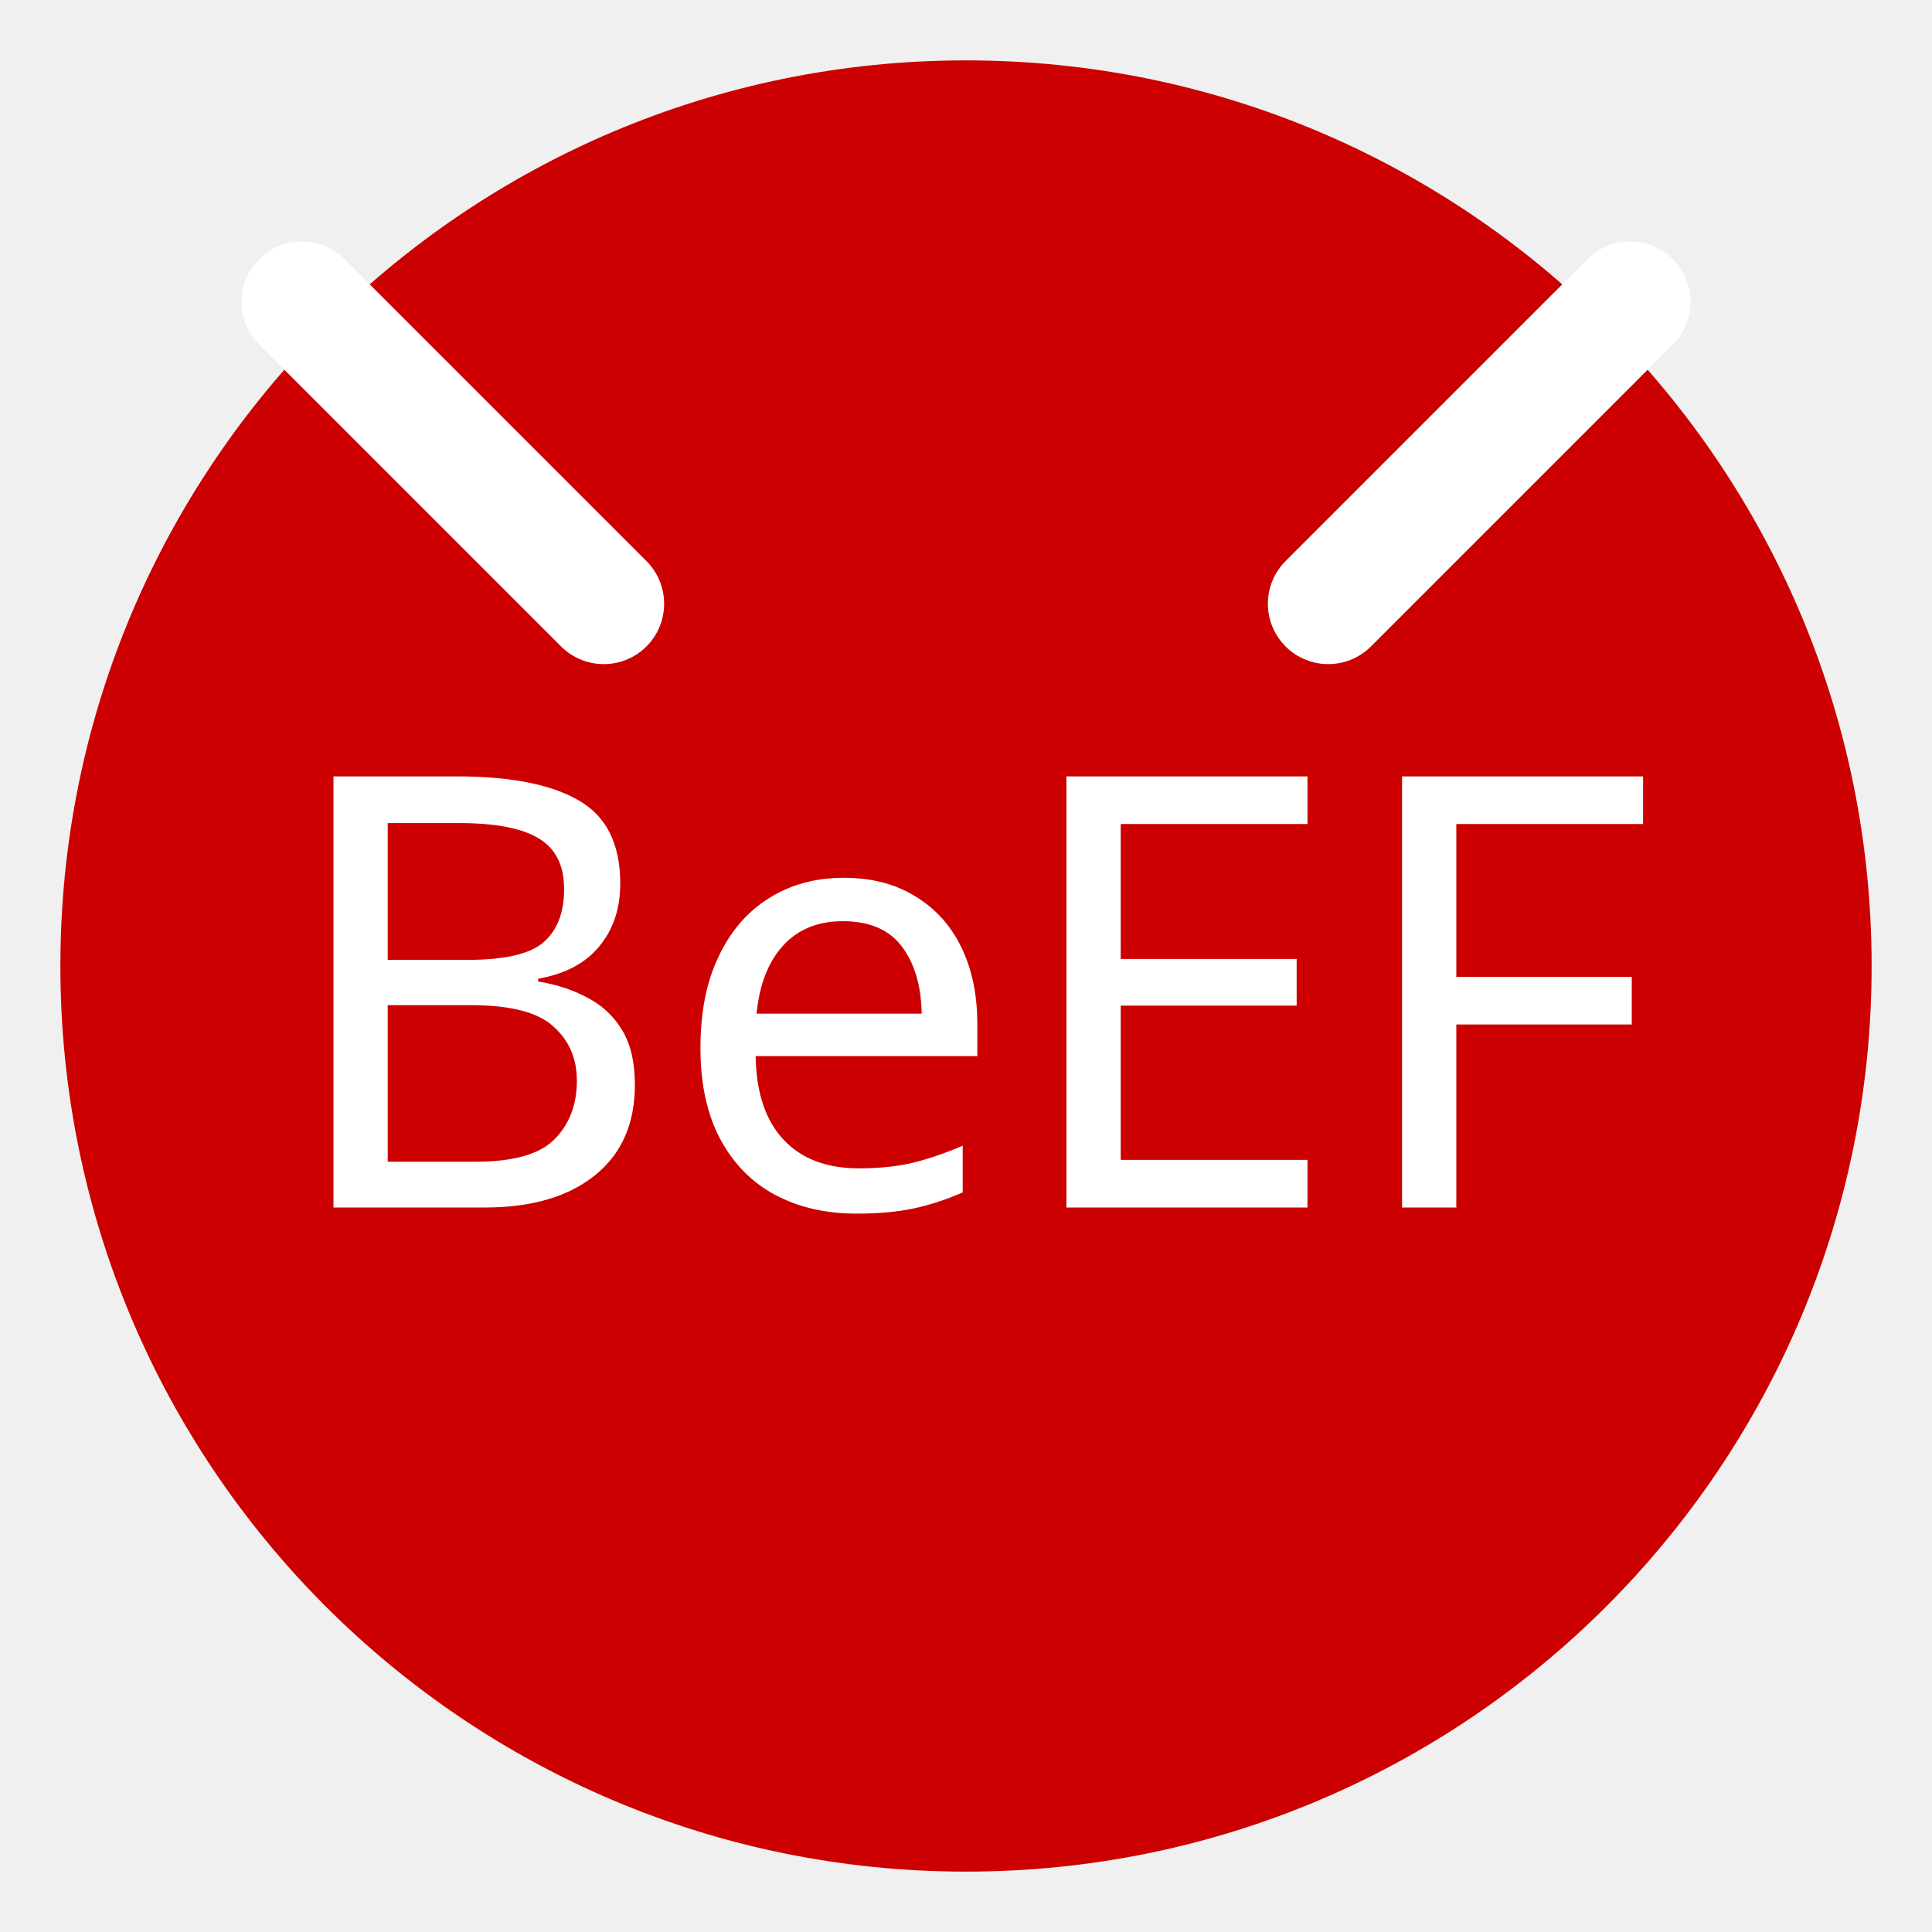
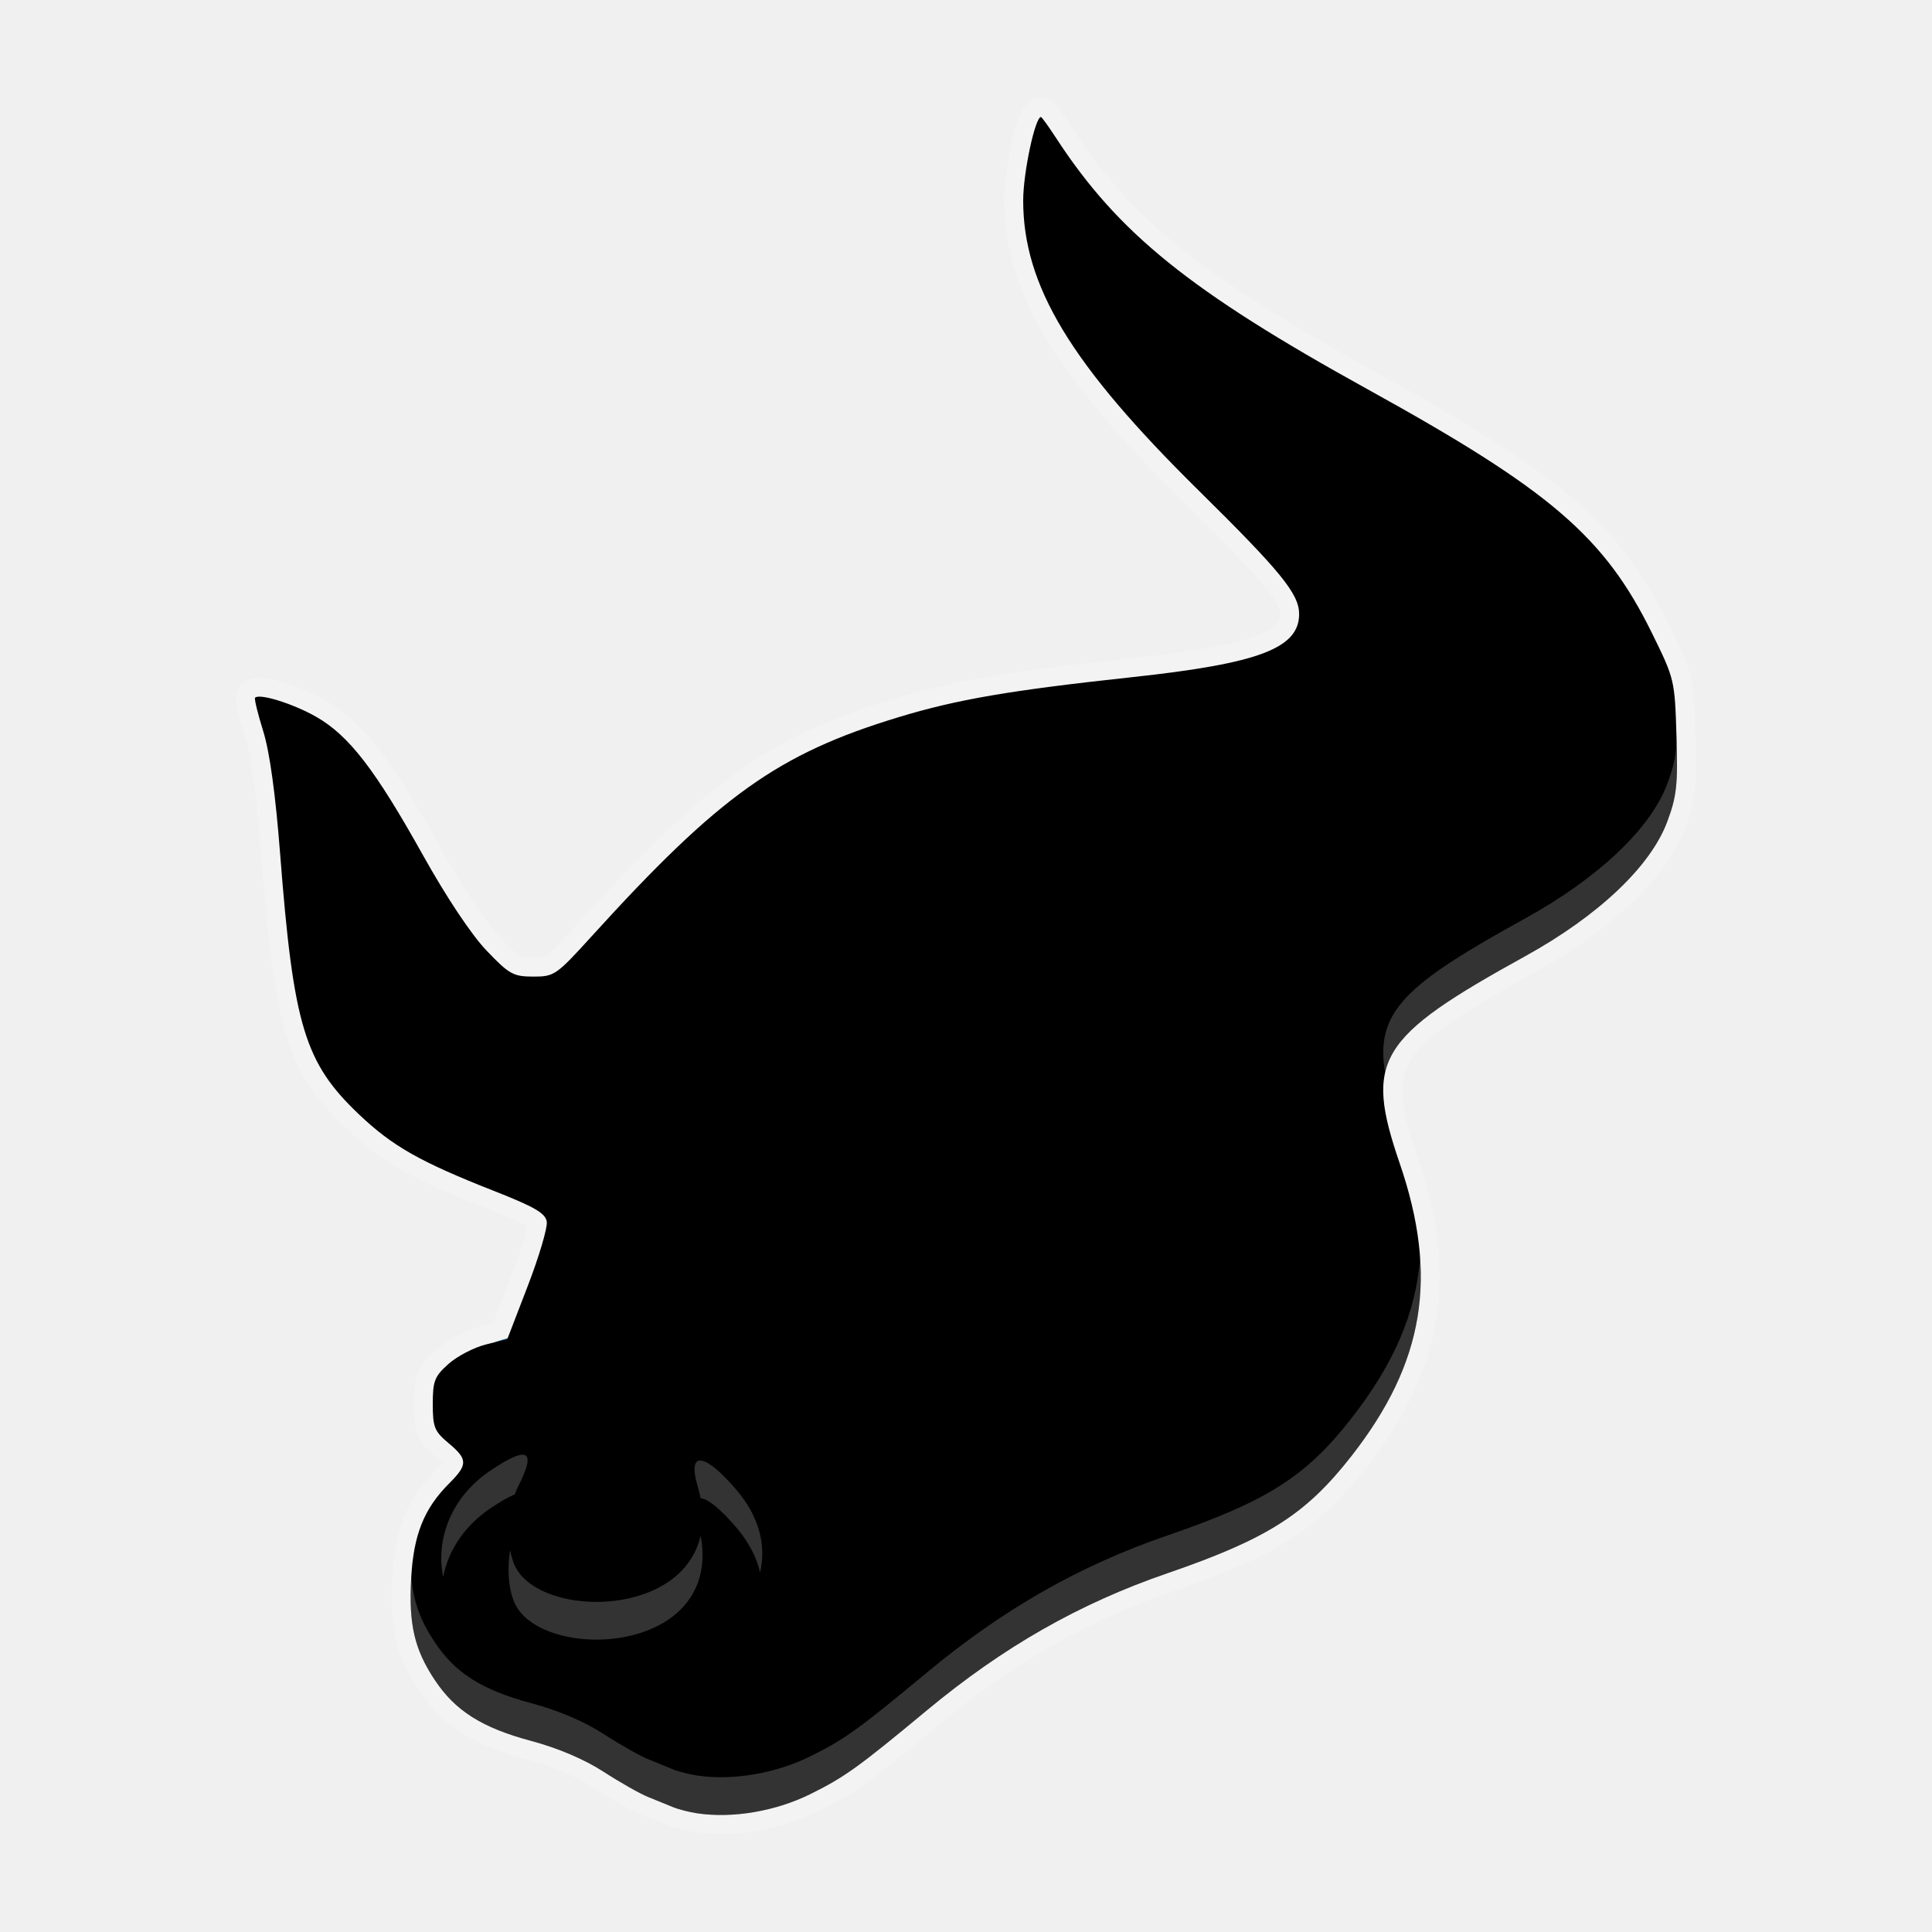
- <svg xmlns="http://www.w3.org/2000/svg" viewBox="0 0 64 64">
-   <circle cx="32" cy="32" r="30" fill="#c00" />
-   <path d="M20 20 L10 10 M44 20 L54 10" stroke="#fff" stroke-width="4" stroke-linecap="round" />
-   <text x="32" y="40" font-size="20" text-anchor="middle" fill="#fff" font-family="sans-serif">BeEF</text>
+ <svg xmlns="http://www.w3.org/2000/svg" width="512" height="512" version="1.1" viewBox="0 0 135.47 135.47">
+   <path d="       m48.906 127.15c-0.568-0.084-1.343-0.282-1.722-0.441-0.379-0.159-1.154-0.475-1.722-0.701-0.568-0.226-1.984-1.027-3.147-1.78-1.341-0.868-3.192-1.656-5.064-2.156-3.453-0.922-5.333-2.112-6.773-4.287-1.422-2.147-1.822-3.879-1.645-7.122       0.167-3.053 0.901-4.884 2.667-6.65 1.317-1.317 1.31-1.69-0.053-2.828-0.982-0.82-1.099-1.112-1.099-2.74 0-1.614 0.125-1.934 1.099-2.805 0.605-0.54 1.781-1.154 2.614-1.363l1.514-0.381 1.439-3.74c0.792-2.057       1.389-4.077 1.327-4.488-0.09-0.6-0.831-1.031-3.728-2.171-5.142-2.024-7.084-3.124-9.414-5.333-3.839-3.64-4.619-6.21-5.555-18.3-0.324-4.183-0.731-7.135-1.186-8.595-0.381-1.223-0.638-2.279-0.57-2.347       0.315-0.315 2.682 0.423 4.279 1.336 2.301 1.314 4.137 3.693 7.494 9.709 1.648 2.953 3.397 5.578 4.455 6.685 1.59 1.664 1.875 1.823 3.272 1.826 1.48 3e-3 1.615-0.09 4.113-2.841 8.946-9.851 13.063-12.788 21.525-15.354       4.099-1.243 7.801-1.877 16.359-2.801 8.89-0.96 11.71-2.025 11.71-4.425 0-1.408-1.268-2.967-7.059-8.678-8.961-8.839-12.289-14.341-12.289-20.32 0-1.939 0.835-5.855 1.248-5.855 0.054 0 0.528 0.659 1.053 1.464       4.364 6.693 9.388 10.745 21.868 17.638 12.787 7.063 16.585 10.318 19.907 17.061 1.596 3.239 1.613 3.312 1.732 7.232 0.104 3.443 0.019 4.231-0.652 6.027-1.169 3.13-4.832 6.594-9.966 9.427-10.341 5.706-11.278 7.253-8.792 14.509       2.731 7.969 1.736 13.996-3.391 20.548-3.195 4.083-5.881 5.791-12.911 8.21-6.172 2.123-11.491 5.157-16.861 9.616-4.802 3.987-5.756 4.673-8.155 5.861-2.432 1.205-5.439 1.718-7.921 1.353     " opacity=".2" stroke="#fff" stroke-width="2.646" />
+   <path d="       m46.108 118.92c6.845-1.783 9.413-7.273 5.526-11.815-2.278-2.661-3.468-2.746-2.699-0.192 0.958 3.182-0.179 5.867-3.05 7.204-3.495 1.627-8.493 0.814-9.732-1.583-0.723-1.399-0.638-4.056 0.182-5.665 1.298-2.546 0.704-2.89-1.934-1.119       -4.766 3.2-4.575 9.648 0.363 12.223 2.907 1.516 7.643 1.911 11.345 0.947zm12.776-13.188c-6e-3 -1.896-0.188-2.635-1.02-4.149-1.971-3.587-5.561-5.88-10.078-6.437-0.994-0.123-1.895-0.365-2.002-0.538-0.329-0.533 7.183-12.357 11.952-18.812       4.104-5.556 7.944-8.71 12.742-10.469l1.942-0.712-1e-3 -3.326c-1e-3 -3.624 0.711-6.299 2.328-8.742 1.543-2.331 1.372-2.359-5.779-0.926-7.099 1.422-12.634 3.771-16.829 7.143-5.137 4.128-7.439 7.183-9.225 12.244-1.188 3.366-1.294 4.36-0.584 5.48       1.349 2.128 0.828 6.319-1.452 11.699-0.742 1.751-1.613 3.99-1.935 4.976-0.604 1.85-0.75 1.961-3.123 2.369-2.921 0.502-4.181 1.889-3.267 3.597 0.447 0.836 0.336 0.836 6.022-0.017 1.621-0.243 4.168-0.331 6.189-0.212 2.886 0.169       3.774 0.369 5.565 1.25 2.696 1.327 5.621 4.19 6.852 6.705 1.194 2.442 1.717 2.098 1.706-1.123zm8.966-25.163c1.786-0.811 3.517-2.799 3.813-4.377 0.305-1.626-0.304-3.592-1.44-4.644l-0.907-0.84-1.596 1.887c-0.878 1.038-2.797 3.141-4.265 4.673       -1.468 1.532-2.669 2.896-2.669 3.032 0 1.004 5.026 1.196 7.063 0.27zm-40.47-3.619c0-0.071-0.307-0.823-0.683-1.673-0.832-1.881-1.81-7.798-1.663-10.058l0.108-1.65 1.821 3.397c3.526 6.577 5.389 8.43 8.714 8.671 2.805 0.203 3.473-0.298 4.257-3.191       0.34-1.257 0.542-2.361 0.45-2.454-0.093-0.093-0.849-0.016-1.68 0.17-3.705 0.83-6.031-1.043-9.396-7.566-2.656-5.148-4.602-8.154-6.666-10.296-1.914-1.986-3.052-2.32-2.699-0.793 0.12 0.521 0.531 4.124 0.914 8.007s0.927 7.99 1.211 9.127       c0.967 3.875 3.578 8.438 4.828 8.438 0.267 0 0.486-0.058 0.486-0.128zm55.966-18.615c3.41-1.164 7.439-2.47 8.954-2.901 5.395-1.535 8.293-3.255 9.512-5.643 1.792-3.513-0.767-7.959-9.337-16.221-2.293-2.211-4.077-4.019-3.965-4.019       0.361 0 7.52 3.985 10.764 5.992 7.158 4.428 11.426 8.614 14.035 13.765 0.568 1.122 1.188 2.012 1.378 1.978 1.027-0.188-0.62-5.914-2.569-8.93-2.871-4.442-6.679-7.524-16.543-13.389-13.369-7.949-17.492-11.05-20.5-15.417       -1.846-2.68-2.372-2.56-2.154 0.495 0.134 1.867 0.478 3.04 1.542 5.252 1.864 3.876 4.363 6.897 11.901 14.386 6.728 6.685 7.809 8.175 7.824 10.789 0.016 2.819-2.432 3.987-10.557 5.037-3.002 0.388-5.184 0.842-5.667 1.18       -1.91 1.338-4.088 6.227-4.088 9.176 0 1.566 0.446 1.804 2.066 1.105 0.663-0.286 3.995-1.472 7.405-2.636z     " fill="#fff" stroke-width=".344" />
+   <g transform="translate(0 -161.53)">
+     <path d="         m76.462 210.64c-5.205 0.404-10.689 2.016-14.3 3.199-7.228 2.369-12.611 6.984-18.748 14.107-0.713 0.827-1.467 1.631-2.105 2.259l-0.496 3.948 0.167-0.014-0.208 0.978c-0.057 0.266-0.114 0.506-0.172 0.731         l-1.534 12.21c0.065 0.153 0.069 0.316 0.041 0.509-0.017 0.119-0.092 0.376-0.191 0.685l-0.291 2.315-0.525-0.066c-0.087 0.222-0.17 0.442-0.261 0.666-1.163 2.879-1.167 2.884-2.638 3.307-3.314 0.954-4.575 4.494-2.459 6.904         l0.98 1.117-0.938 1.192c-1.633 2.075-2.218 3.285-2.382 5.436l3.058-6.16 9.791 4.861 4.535-5.415 18.153 15.205c4.491-3.476 8.495-5.628 13.825-7.505 2.091-0.736 4.515-1.675 5.386-2.087 2.257-1.066 5.217-3.573 6.964-5.897         4.575-6.086 5.518-11.453 3.247-18.477-0.038-0.118-0.065-0.202-0.101-0.315l-23.214 22.983-18.969-19.159 25.217-24.966c-0.377 0.135-0.79 0.28-1.065 0.384-1.743 0.662-3.418 1.305-3.723 1.429-0.479 0.195-0.554 0.033-0.554-1.178         0-1.315 0.419-2.892 1.062-4.302l-0.119-0.034z       " fill="#347aa1" stroke-width=".317" />
+     <path d="         m48.904 288.68c-0.568-0.084-1.343-0.282-1.722-0.441-0.379-0.159-1.154-0.475-1.722-0.701-0.568-0.226-1.984-1.027-3.147-1.78-1.341-0.868-3.192-1.656-5.064-2.156-3.453-0.922-5.333-2.112-6.773-4.287-1.422-2.147-1.822-3.879-1.645-7.122         0.167-3.053 0.901-4.884 2.667-6.65 1.317-1.317 1.31-1.69-0.053-2.828-0.982-0.82-1.099-1.112-1.099-2.74 0-1.614 0.125-1.934 1.099-2.805 0.605-0.54 1.781-1.154 2.614-1.363l1.514-0.381 1.439-3.74         c0.792-2.057 1.389-4.077 1.327-4.488-0.09-0.6-0.831-1.031-3.728-2.171-5.142-2.024-7.084-3.124-9.414-5.333-3.839-3.64-4.619-6.21-5.555-18.3-0.324-4.183-0.731-7.135-1.186-8.595-0.381-1.223-0.638-2.279-0.57-2.347         0.315-0.315 2.682 0.423 4.279 1.336 2.301 1.314 4.137 3.693 7.494 9.709 1.648 2.953 3.397 5.578 4.455 6.685 1.59 1.664 1.875 1.823 3.272 1.826 1.48 3e-3 1.615-0.09 4.113-2.841 8.946-9.851 13.063-12.788 21.525-15.354         4.099-1.243 7.801-1.877 16.359-2.801 8.89-0.96 11.71-2.025 11.71-4.425 0-1.408-1.268-2.967-7.059-8.678-8.961-8.839-12.289-14.341-12.289-20.32 0-1.939 0.835-5.855 1.248-5.855 0.054 0 0.528 0.659 1.053 1.464         4.364 6.693 9.388 10.745 21.868 17.638 12.787 7.063 16.585 10.318 19.907 17.061 1.596 3.239 1.613 3.312 1.732 7.232 0.104 3.443 0.019 4.231-0.652 6.027-1.169 3.13-4.832 6.594-9.966 9.427-10.341 5.706-11.278 7.253-8.792 14.509         2.731 7.969 1.736 13.996-3.391 20.548-3.195 4.083-5.881 5.791-12.911 8.21-6.172 2.123-11.491 5.157-16.861 9.616-4.802 3.987-5.756 4.673-8.155 5.861-2.432 1.205-5.439 1.718-7.921 1.353       " stroke-width=".344" />
+     <path transform="matrix(.26458 0 0 .26458 0 161.53)" d="         m444.34 196.47c-0.24 4.439-0.957 7.181-2.502 11.318-4.419 11.828-18.259 24.923-37.666 35.631-31.397 17.324-39.848 24.514-37.09 40.887 2.29-10.18 12.851-17.512 37.09-30.887 19.407-10.708 33.247-23.8 37.666-35.629         2.432-6.51 2.82-9.612 2.502-21.32zm-67.988 136.79c-1.08 14.752-7.05 28.378-18.227 42.662-12.074 15.431-22.225 21.887-48.797 31.029-23.327 8.026-43.431 19.49-63.729 36.344-18.148 15.069-21.755 17.662-30.824 22.154-9.19 4.553-20.554 6.494-29.938 5.115         -2.148-0.316-5.076-1.066-6.508-1.668-1.432-0.602-4.362-1.795-6.51-2.65-2.148-0.856-7.499-3.882-11.893-6.727-5.067-3.28-12.064-6.26-19.137-8.148-13.049-3.485-20.155-7.983-25.6-16.203-3.783-5.712-5.647-10.656-6.189-17.354         -9e-3 0.148-0.021 0.288-0.029 0.438-0.669 12.255 0.845 18.803 6.219 26.916 5.445 8.22 12.551 12.719 25.6 16.203 7.072 1.889 14.07 4.868 19.137 8.148 4.393 2.844 9.745 5.871 11.893 6.727 2.148 0.856 5.078 2.049 6.51 2.65         1.432 0.602 4.36 1.352 6.508 1.668 9.384 1.379 20.747-0.563 29.938-5.115 9.07-4.493 12.676-7.085 30.824-22.154 20.297-16.853 40.402-28.318 63.729-36.344 26.572-9.142 36.723-15.599 48.797-31.029 13.655-17.452 19.544-33.92 18.227-52.662         zm-237.64 52.275c-1.453-0.159-4.335 1.24-8.697 4.168-10.459 7.021-14.59 18.18-12.572 28.211 1.361-6.875 5.528-13.482 12.572-18.211 2.708-1.818 4.825-3.024 6.404-3.656 0.27-0.742 0.568-1.454 0.904-2.113 2.76-5.414 3.257-8.194 1.389-8.398         zm47.021 1.535c-1.837-0.131-2.236 2.203-0.783 7.029 0.303 1.006 0.53 1.993 0.723 2.971 1.825 0.074 5.124 2.667 9.479 7.754 3.291 3.845 5.35 7.87 6.285 11.877 1.682-7.077-0.213-14.783-6.285-21.877-4.305-5.029-7.58-7.623-9.418-7.754         zm-0.07 19.951c-1.411 6.188-5.588 11.207-12.242 14.305-13.208 6.149-32.098 3.076-36.783-5.984-0.657-1.271-1.133-2.821-1.441-4.521-0.853 5.22-0.404 10.953 1.441 14.521 4.685 9.06 23.575 12.134 36.783 5.984 9.959-4.637 14.378-13.571 12.242-24.305       " fill="#fff" opacity=".2" stroke-width="1.302" />
+   </g>
</svg>
